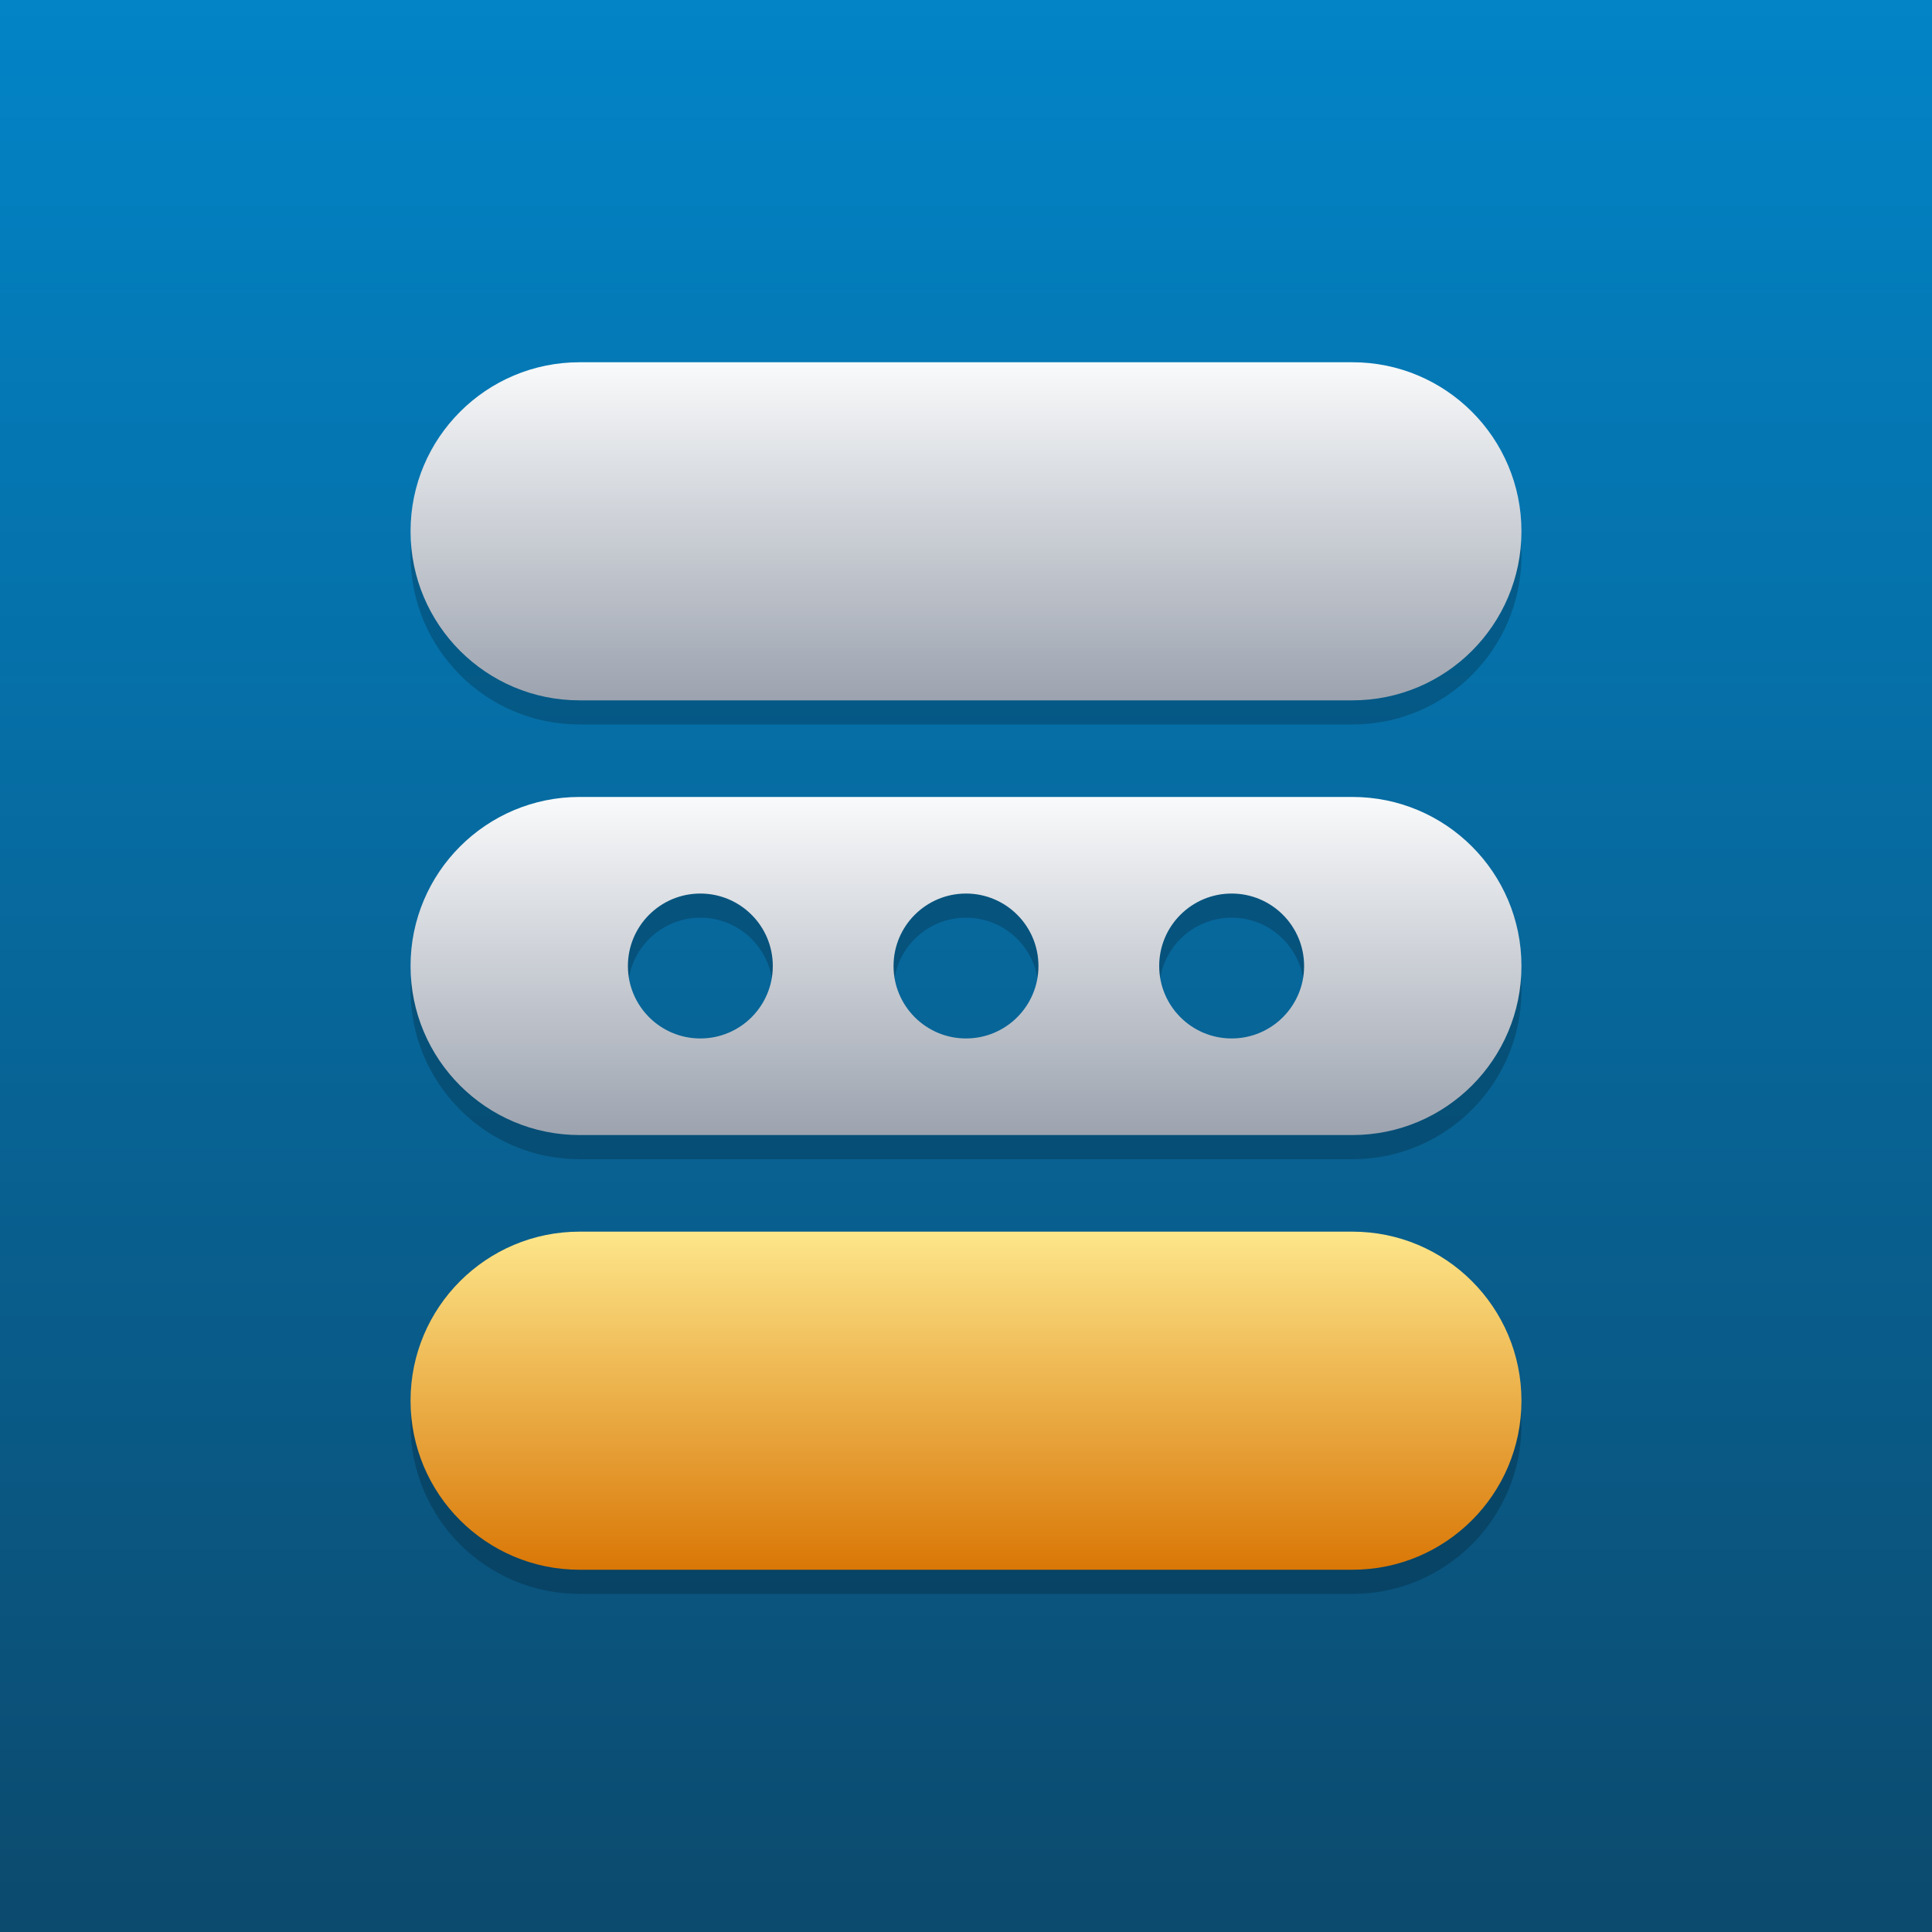
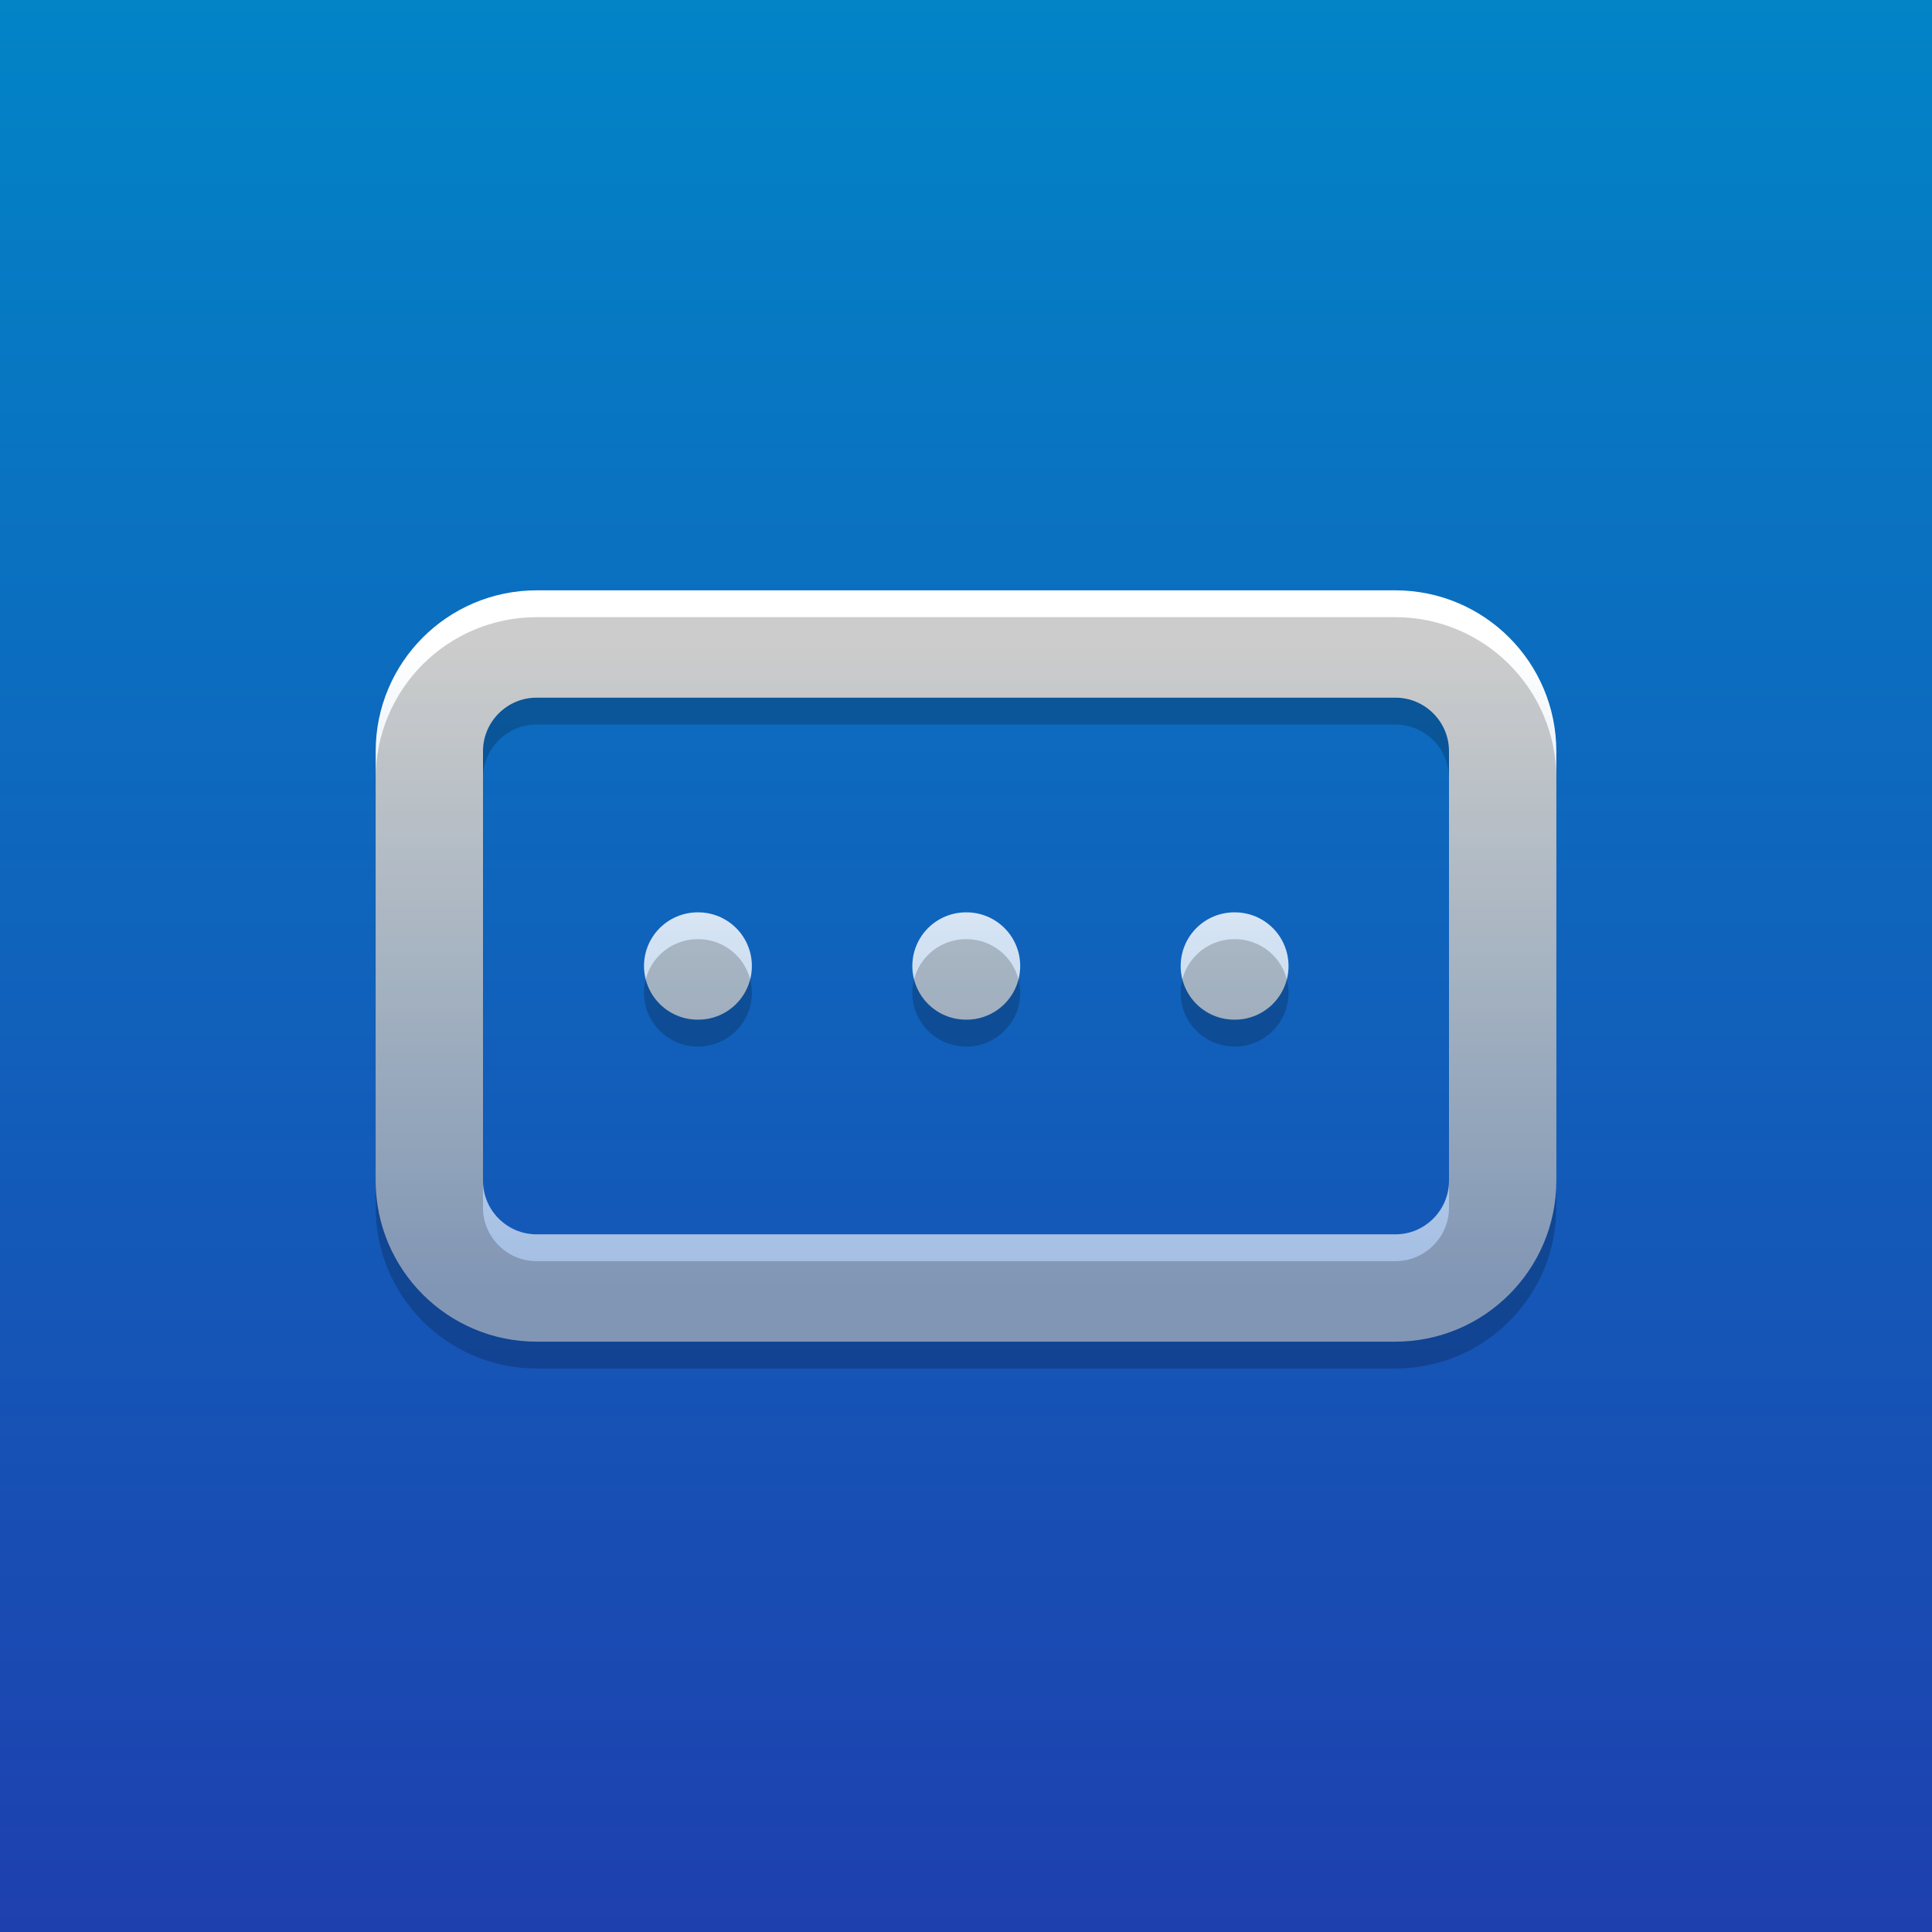
- <svg xmlns="http://www.w3.org/2000/svg" width="80" height="80" viewBox="0 0 80 80" fill="none">
-   <rect width="80" height="80" fill="url(#paint0_linear_830_7608)" />
-   <path d="M17 23C17 19.134 20.134 16 24 16H56C59.866 16 63 19.134 63 23C63 26.866 59.866 30 56 30H24C20.134 30 17 26.866 17 23Z" fill="black" fill-opacity="0.2" />
-   <path fill-rule="evenodd" clip-rule="evenodd" d="M24 34C20.134 34 17 37.134 17 41C17 44.866 20.134 48 24 48H56C59.866 48 63 44.866 63 41C63 37.134 59.866 34 56 34H24ZM29 38C27.343 38 26 39.343 26 41C26 42.657 27.343 44 29 44C30.657 44 32 42.657 32 41C32 39.343 30.657 38 29 38ZM37 41C37 39.343 38.343 38 40 38C41.657 38 43 39.343 43 41C43 42.657 41.657 44 40 44C38.343 44 37 42.657 37 41ZM51 38C49.343 38 48 39.343 48 41C48 42.657 49.343 44 51 44C52.657 44 54 42.657 54 41C54 39.343 52.657 38 51 38Z" fill="black" fill-opacity="0.2" />
-   <path d="M17 59C17 55.134 20.134 52 24 52H56C59.866 52 63 55.134 63 59C63 62.866 59.866 66 56 66H24C20.134 66 17 62.866 17 59Z" fill="black" fill-opacity="0.2" />
-   <rect x="17" y="15" width="46" height="14" rx="7" fill="url(#paint1_linear_830_7608)" />
-   <path fill-rule="evenodd" clip-rule="evenodd" d="M24 33C20.134 33 17 36.134 17 40C17 43.866 20.134 47 24 47H56C59.866 47 63 43.866 63 40C63 36.134 59.866 33 56 33H24ZM29 37C27.343 37 26 38.343 26 40C26 41.657 27.343 43 29 43C30.657 43 32 41.657 32 40C32 38.343 30.657 37 29 37ZM37 40C37 38.343 38.343 37 40 37C41.657 37 43 38.343 43 40C43 41.657 41.657 43 40 43C38.343 43 37 41.657 37 40ZM51 37C49.343 37 48 38.343 48 40C48 41.657 49.343 43 51 43C52.657 43 54 41.657 54 40C54 38.343 52.657 37 51 37Z" fill="url(#paint2_linear_830_7608)" />
-   <rect x="17" y="51" width="46" height="14" rx="7" fill="url(#paint3_linear_830_7608)" />
+ <svg xmlns="http://www.w3.org/2000/svg" width="72" height="72" viewBox="0 0 72 72" fill="none">
+   <rect width="72" height="72" fill="url(#paint0_linear_147_11)" />
+   <path d="M36 36H36.02M46 36H46.02M26 36H26.02M52 24H20C17.791 24 16 25.791 16 28V44C16 46.209 17.791 48 20 48H52C54.209 48 56 46.209 56 44V28C56 25.791 54.209 24 52 24Z" stroke="url(#paint1_linear_147_11)" stroke-width="4" stroke-linecap="round" stroke-linejoin="round" />
+   <path d="M36 37H36.02M46 37H46.02M26 37H26.02M52 25H20C17.791 25 16 26.791 16 29V45C16 47.209 17.791 49 20 49H52C54.209 49 56 47.209 56 45V29C56 26.791 54.209 25 52 25Z" stroke="black" stroke-opacity="0.2" stroke-width="4" stroke-linecap="round" stroke-linejoin="round" />
  <defs>
-     <linearGradient id="paint0_linear_830_7608" x1="40" y1="0" x2="40" y2="80" gradientUnits="userSpaceOnUse">
+     <linearGradient id="paint0_linear_147_11" x1="36" y1="0" x2="36" y2="72" gradientUnits="userSpaceOnUse">
      <stop stop-color="#0284C7" />
-       <stop offset="1" stop-color="#0C4A6E" />
+       <stop offset="1" stop-color="#1E40AF" />
    </linearGradient>
-     <linearGradient id="paint1_linear_830_7608" x1="40" y1="15" x2="40" y2="29" gradientUnits="userSpaceOnUse">
-       <stop stop-color="#F9FAFB" />
-       <stop offset="1" stop-color="#9CA3AF" />
-     </linearGradient>
-     <linearGradient id="paint2_linear_830_7608" x1="40" y1="33" x2="40" y2="47" gradientUnits="userSpaceOnUse">
-       <stop stop-color="#F9FAFB" />
-       <stop offset="1" stop-color="#9CA3AF" />
-     </linearGradient>
-     <linearGradient id="paint3_linear_830_7608" x1="40" y1="51" x2="40" y2="65" gradientUnits="userSpaceOnUse">
-       <stop stop-color="#FDE68A" />
-       <stop offset="1" stop-color="#D97706" />
+     <linearGradient id="paint1_linear_147_11" x1="36" y1="24" x2="36" y2="48" gradientUnits="userSpaceOnUse">
+       <stop stop-color="white" />
+       <stop offset="1" stop-color="white" stop-opacity="0.6" />
    </linearGradient>
  </defs>
</svg>
